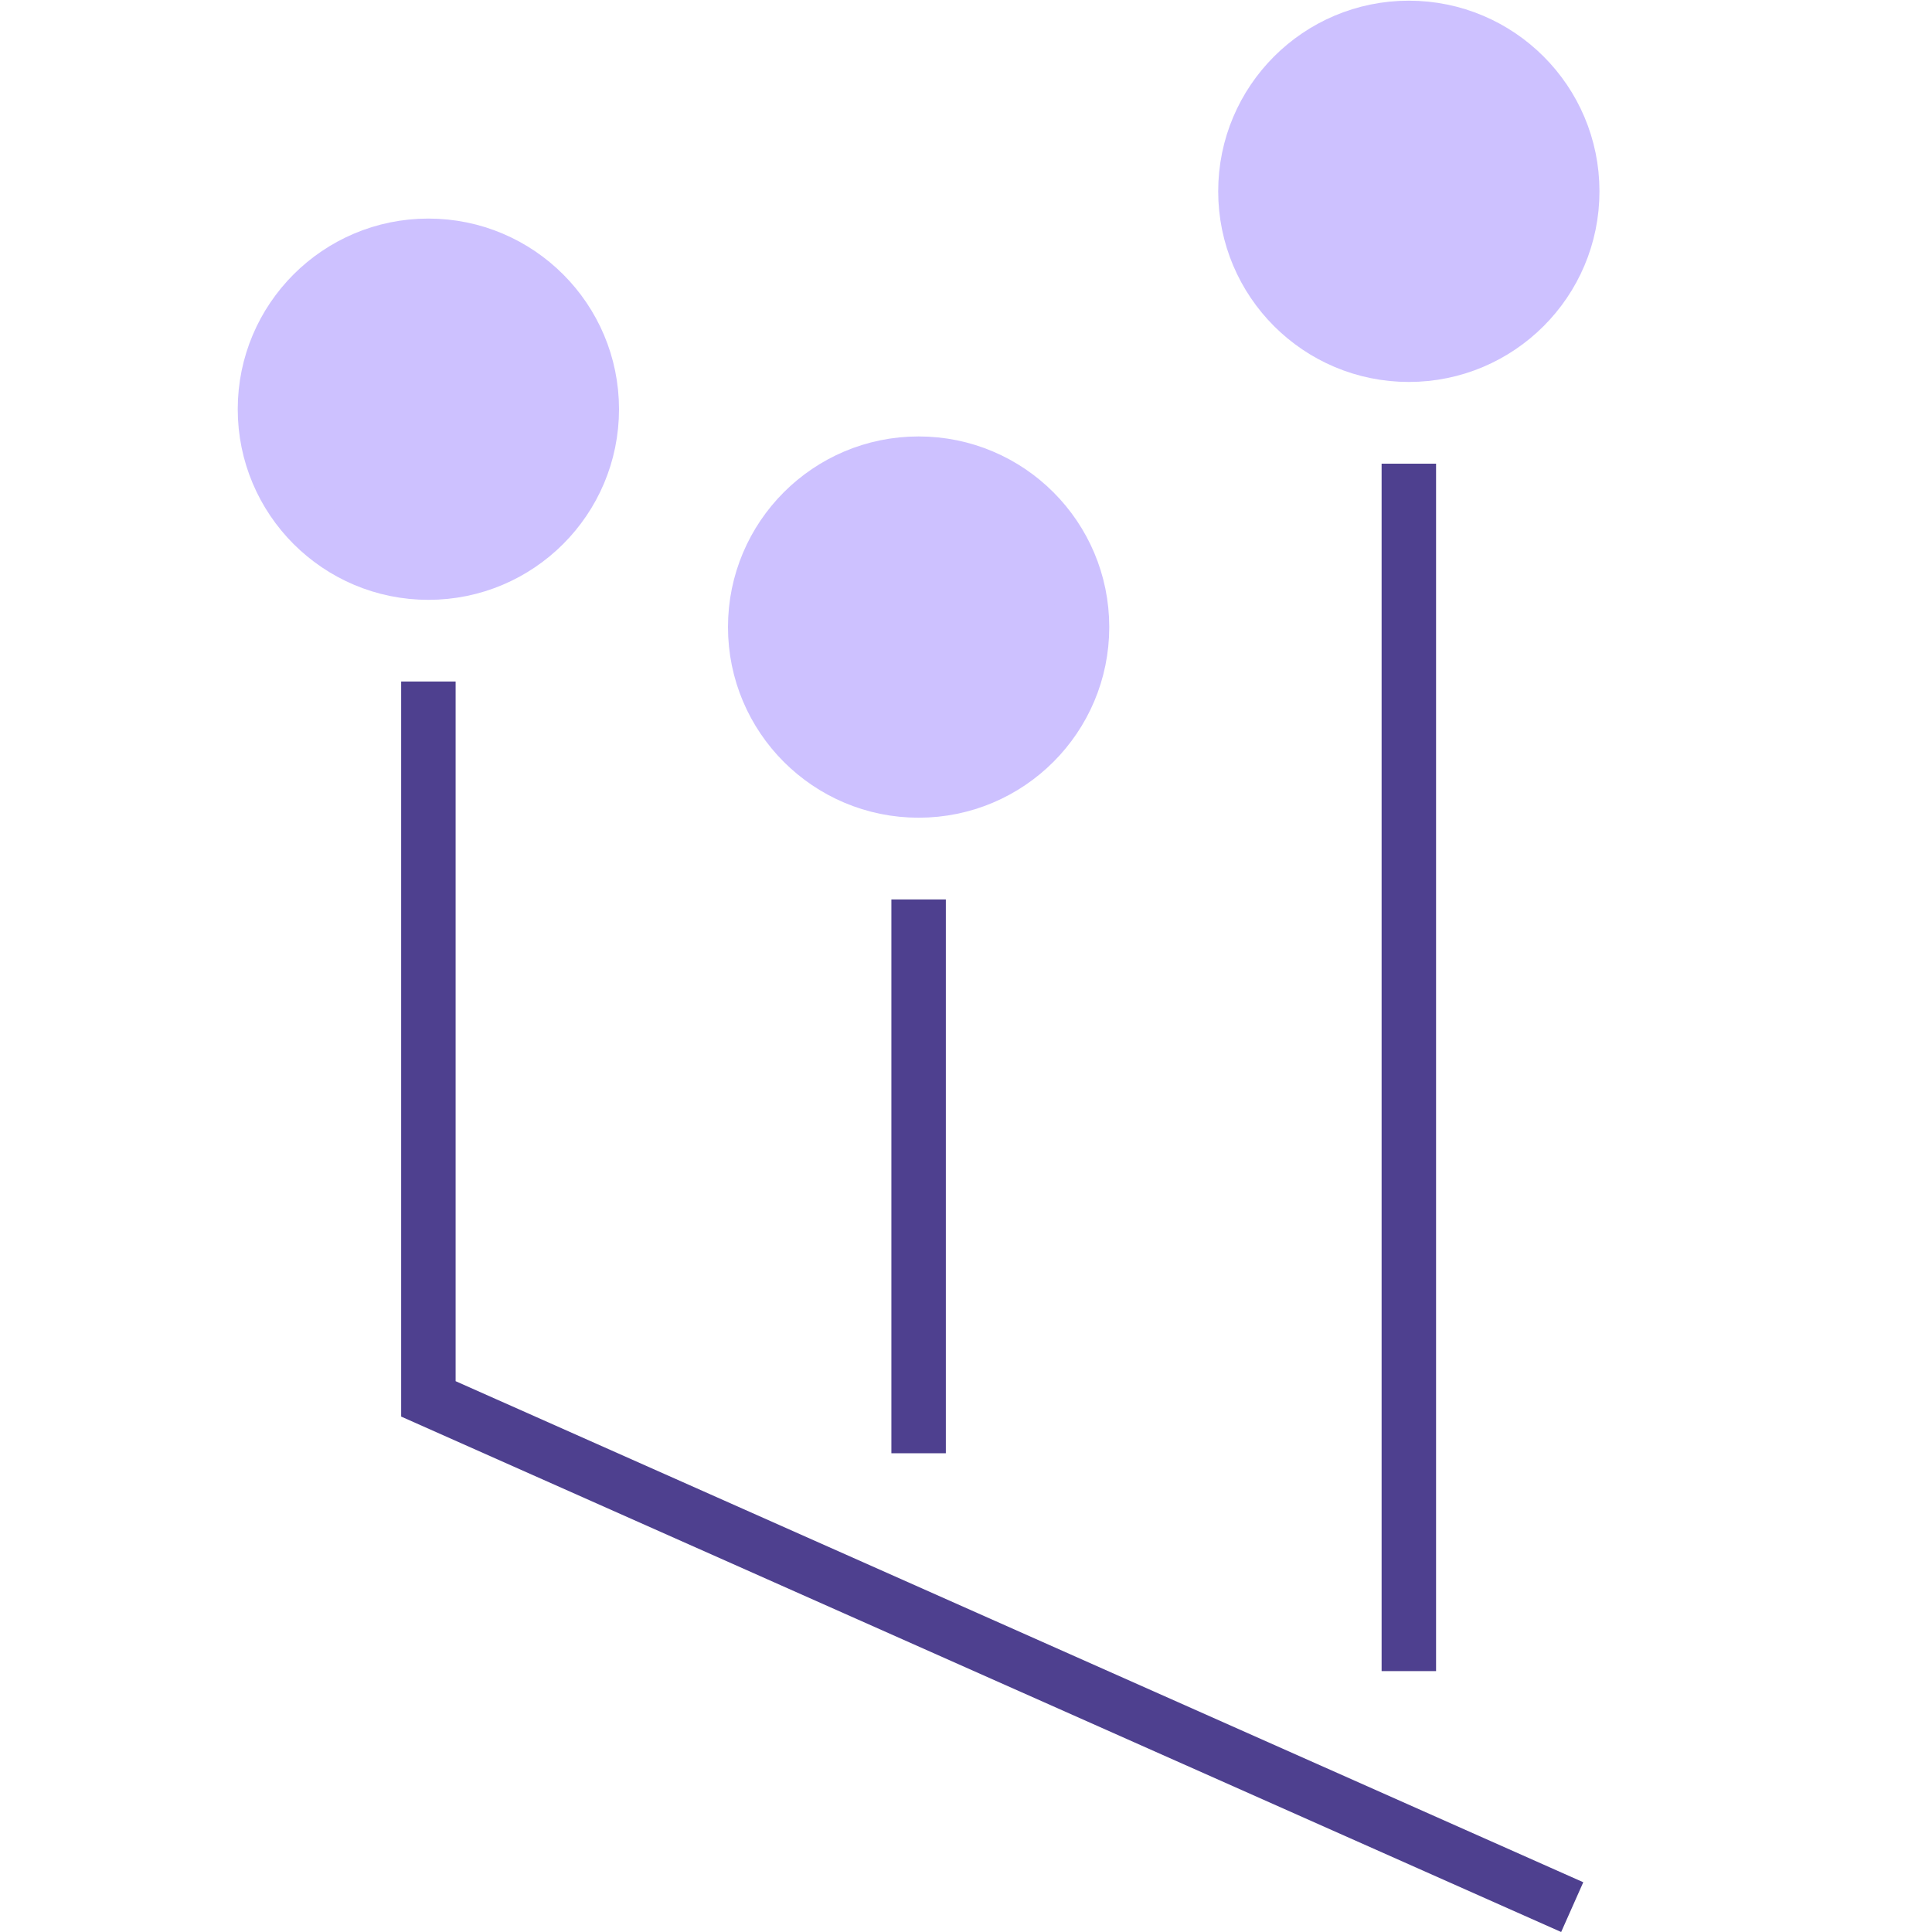
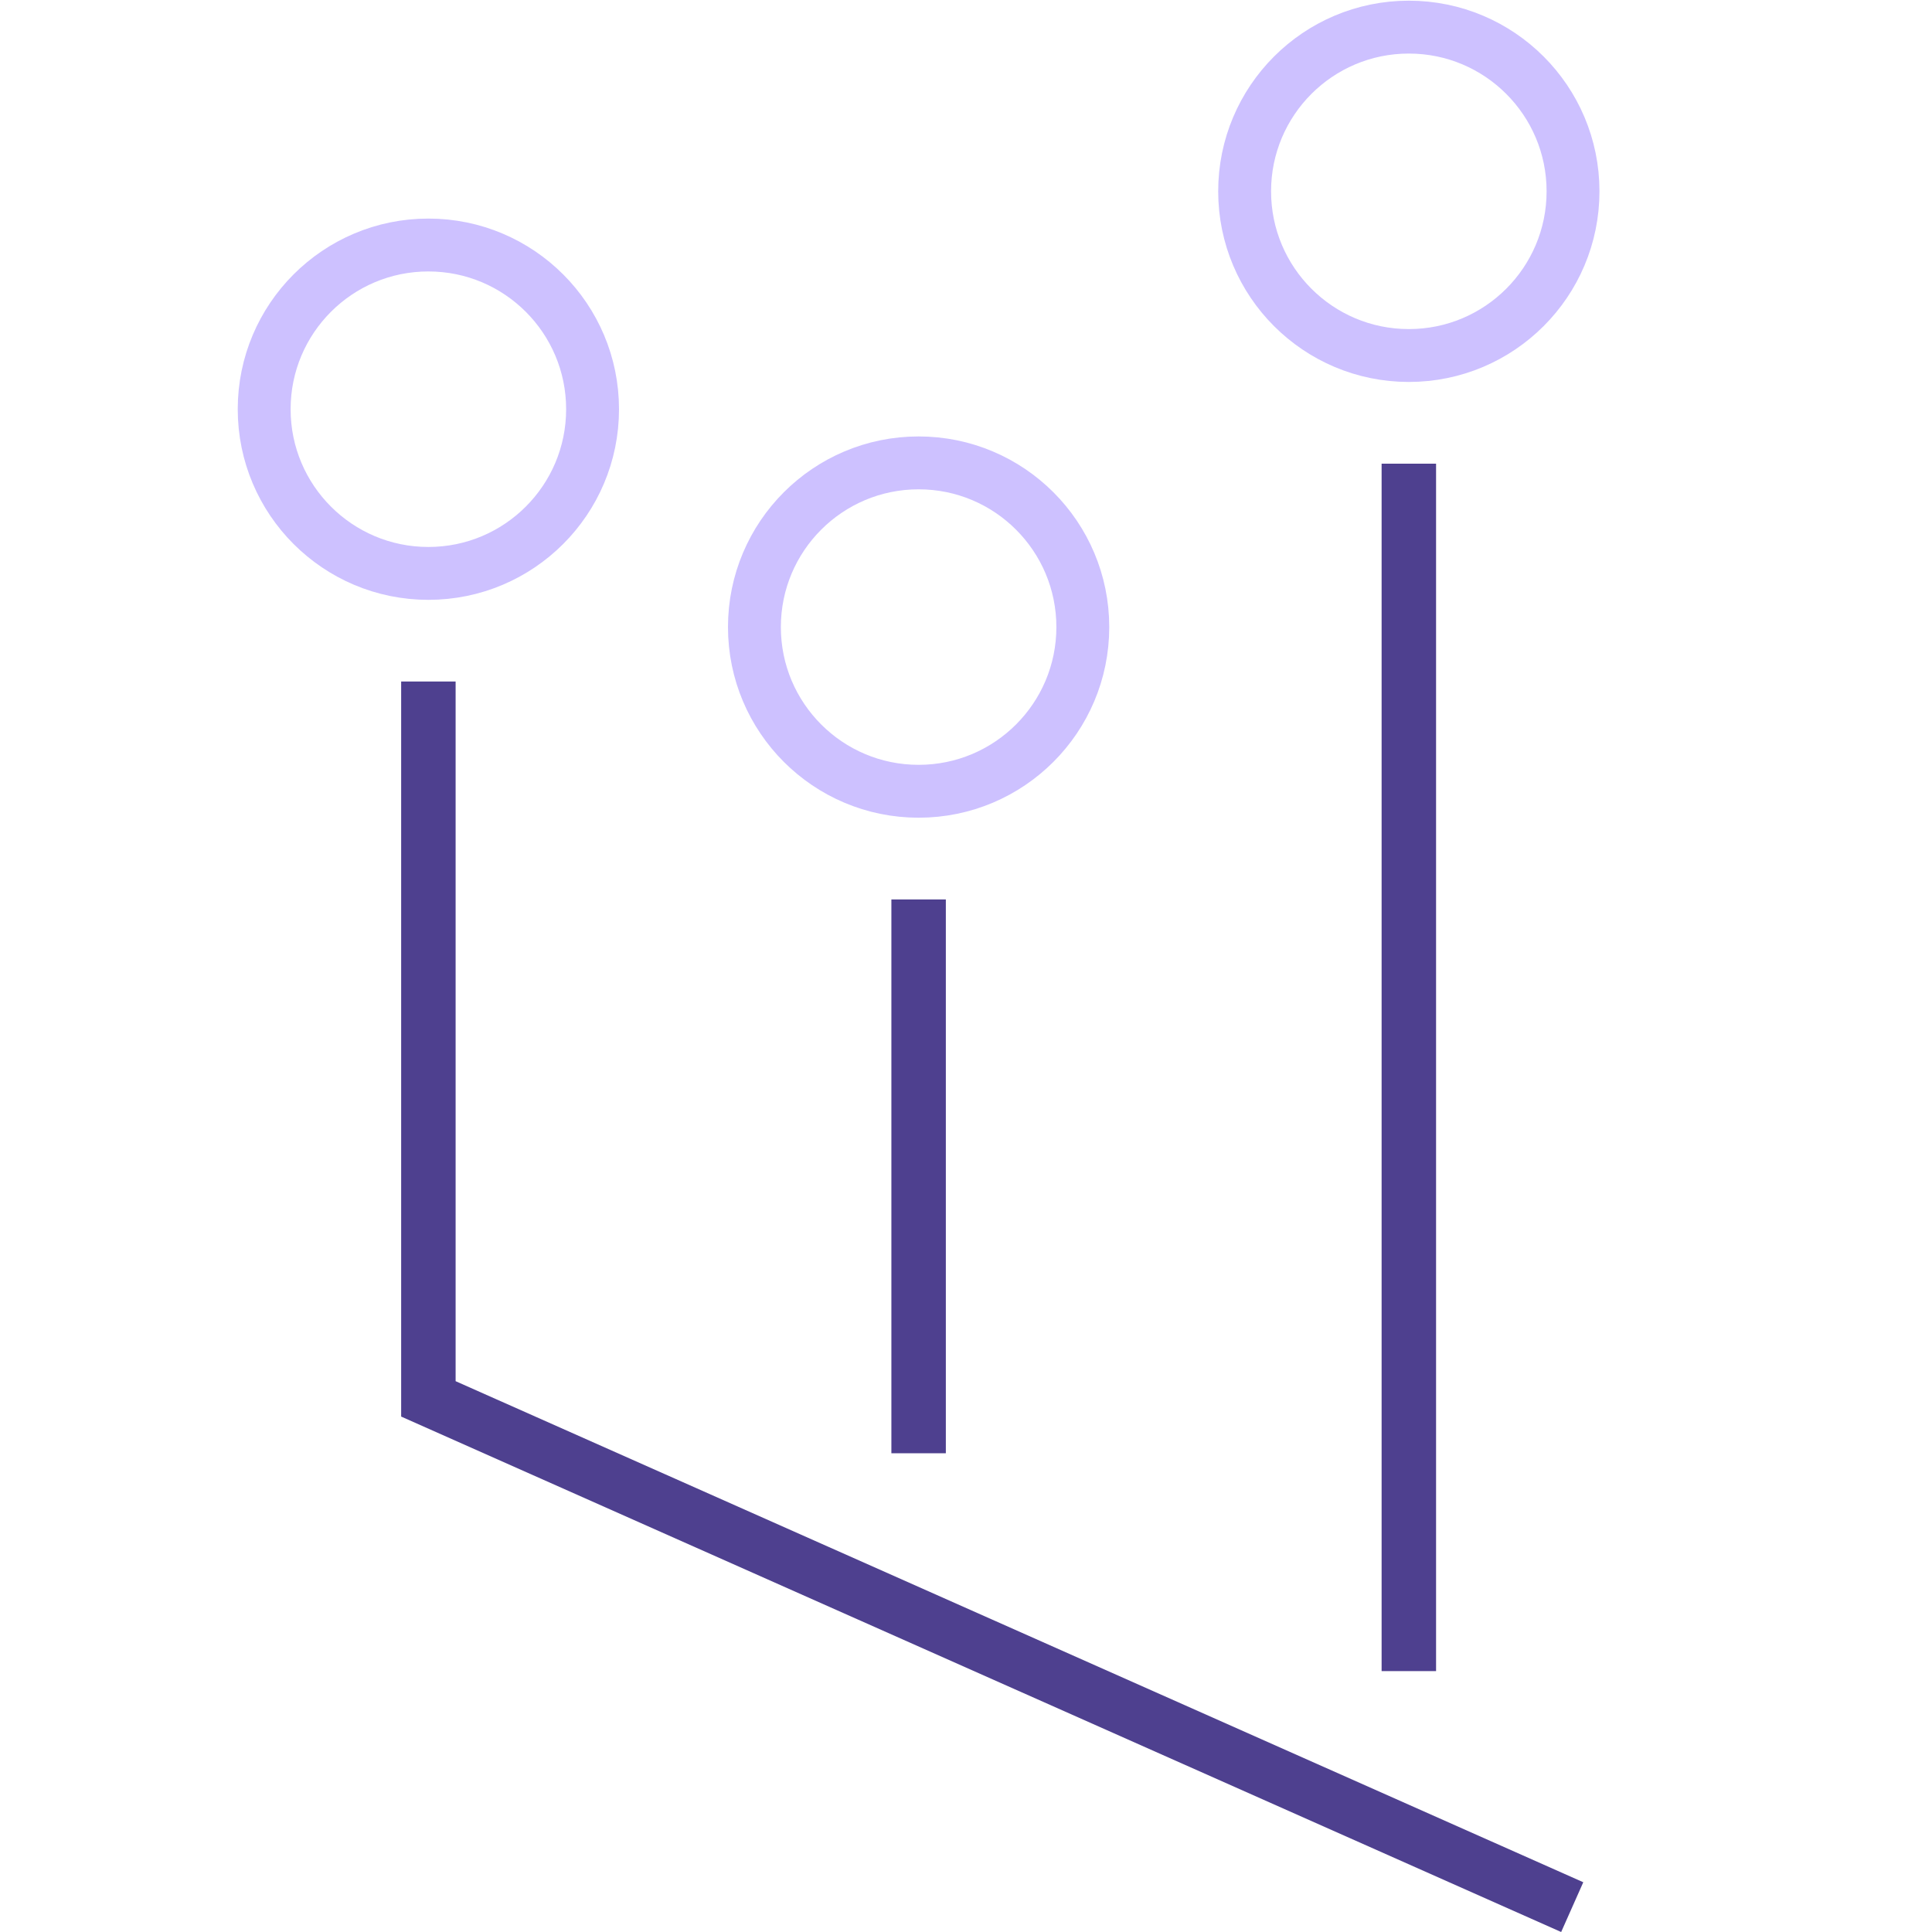
<svg xmlns="http://www.w3.org/2000/svg" xmlns:ns1="http://www.openswatchbook.org/uri/2009/osb" width="96" height="96" viewBox="0 0 25.4 25.4" version="1.1" id="svg4721">
  <defs id="defs4715">
    <linearGradient id="linearGradient4606" ns1:paint="solid">
      <stop style="stop-color:#83cdf2;stop-opacity:1;" offset="0" id="stop4604" />
    </linearGradient>
  </defs>
  <g id="layer1" transform="translate(0,-271.6)">
    <g id="g4088" transform="matrix(0.3590642,0,0,0.3590642,-28.98338,186.4957)" style="stroke:#cdc1ff;stroke-opacity:1">
-       <ellipse style="fill:#cdc1ff;fill-opacity:1;stroke:#cdc1ff;stroke-width:1.936;stroke-miterlimit:10;stroke-opacity:1" class="st58" cx="114.354" cy="259.977" id="circle4068" rx="6.012" ry="6.012" />
-       <ellipse style="fill:#cdc1ff;fill-opacity:1;stroke:#cdc1ff;stroke-width:1.936;stroke-miterlimit:10;stroke-opacity:1" class="st58" cx="96.404" cy="252" id="circle4070" rx="6.012" ry="6.012" />
-       <ellipse style="fill:#cdc1ff;fill-opacity:1;stroke:#cdc1ff;stroke-width:1.936;stroke-miterlimit:10;stroke-opacity:1" class="st58" cx="132.303" cy="244.022" id="circle4078" rx="6.012" ry="6.012" />
+       <ellipse style="fill:none;fill-opacity:1;stroke:#cdc1ff;stroke-width:1.936;stroke-miterlimit:10;stroke-opacity:1" class="st58" cx="114.354" cy="259.977" id="circle4068" rx="6.012" ry="6.012" />
+       <ellipse style="fill:none;fill-opacity:1;stroke:#cdc1ff;stroke-width:1.936;stroke-miterlimit:10;stroke-opacity:1" class="st58" cx="96.404" cy="252" id="circle4070" rx="6.012" ry="6.012" />
+       <ellipse style="fill:none;fill-opacity:1;stroke:#cdc1ff;stroke-width:1.936;stroke-miterlimit:10;stroke-opacity:1" class="st58" cx="132.303" cy="244.022" id="circle4078" rx="6.012" ry="6.012" />
    </g>
    <path style="fill:none;stroke:#4e408f;stroke-width:0.716;stroke-linecap:butt;stroke-linejoin:miter;stroke-miterlimit:4;stroke-dasharray:none;stroke-opacity:1" d="M 20.67,296.673 5.632,289.991 v -9.431" id="path5424" />
    <path style="fill:none;stroke:#4e408f;stroke-width:0.716;stroke-linecap:butt;stroke-linejoin:miter;stroke-miterlimit:4;stroke-dasharray:none;stroke-opacity:1" d="m 18.522,277.696 v 15.874" id="path6960" />
    <path style="fill:none;stroke:#4e408f;stroke-width:0.716;stroke-linecap:butt;stroke-linejoin:miter;stroke-miterlimit:4;stroke-dasharray:none;stroke-opacity:1" d="m 12.077,283.425 v 7.281" id="path6962" />
  </g>
</svg>
